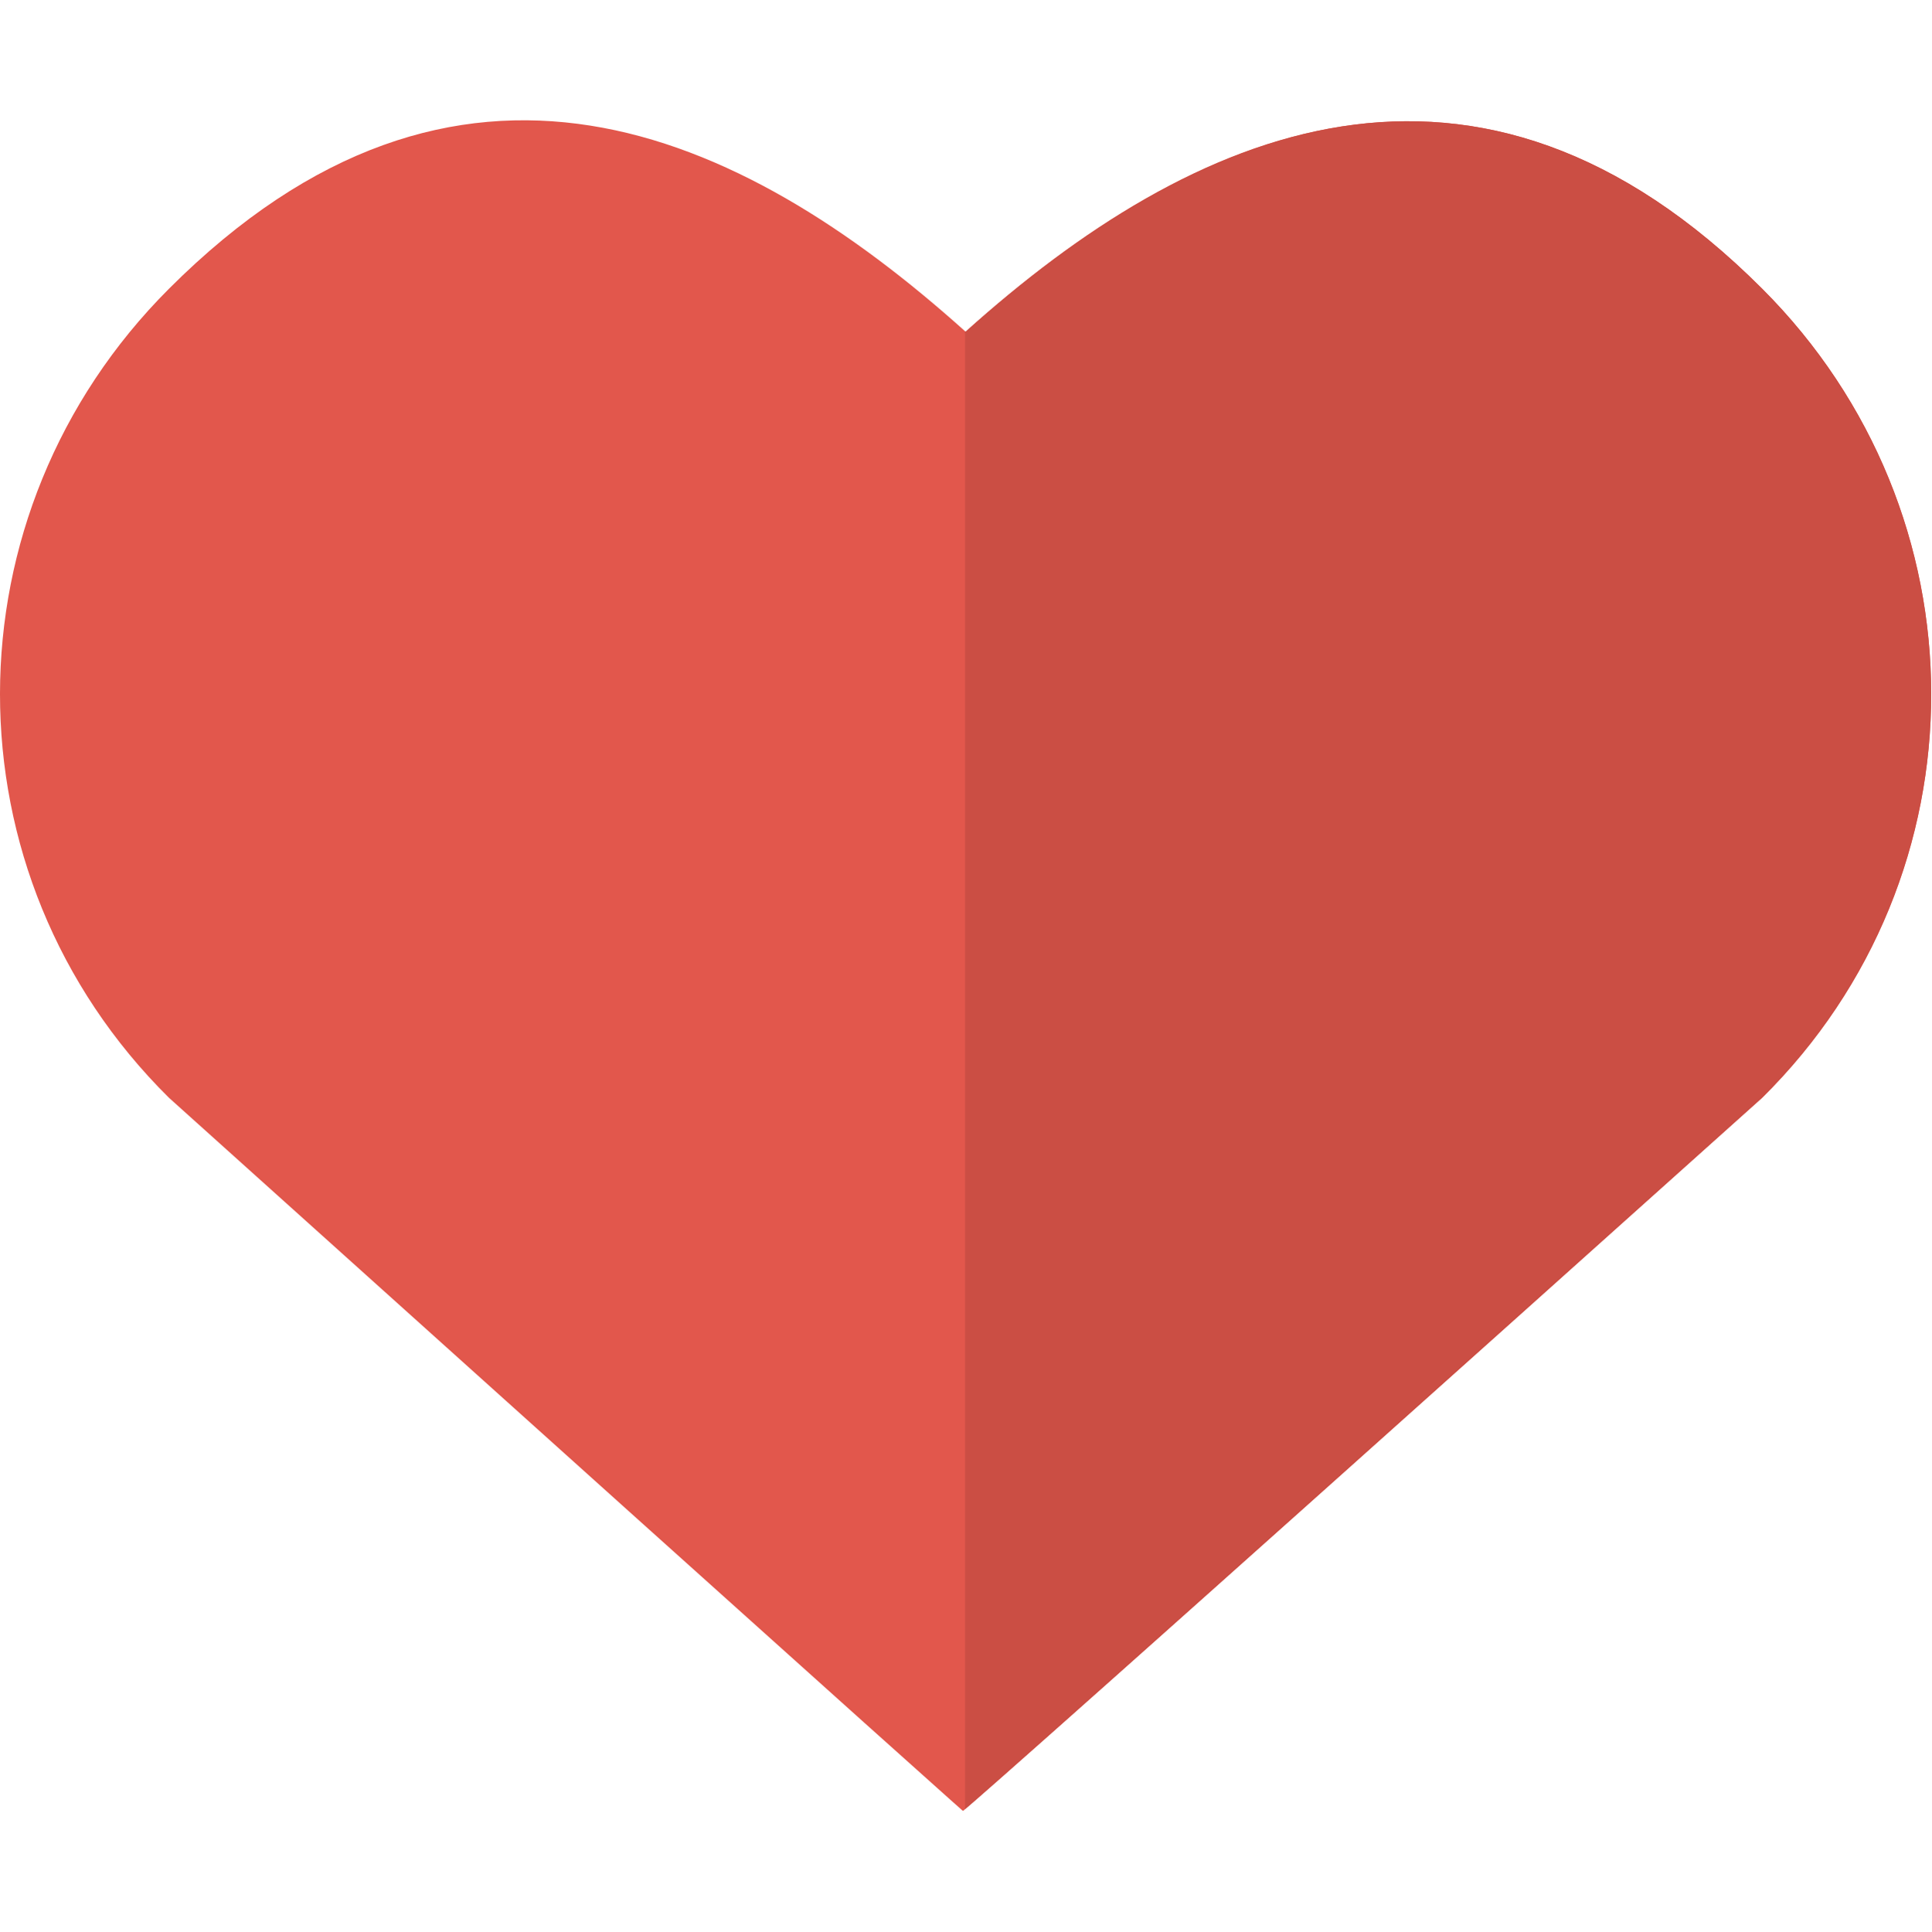
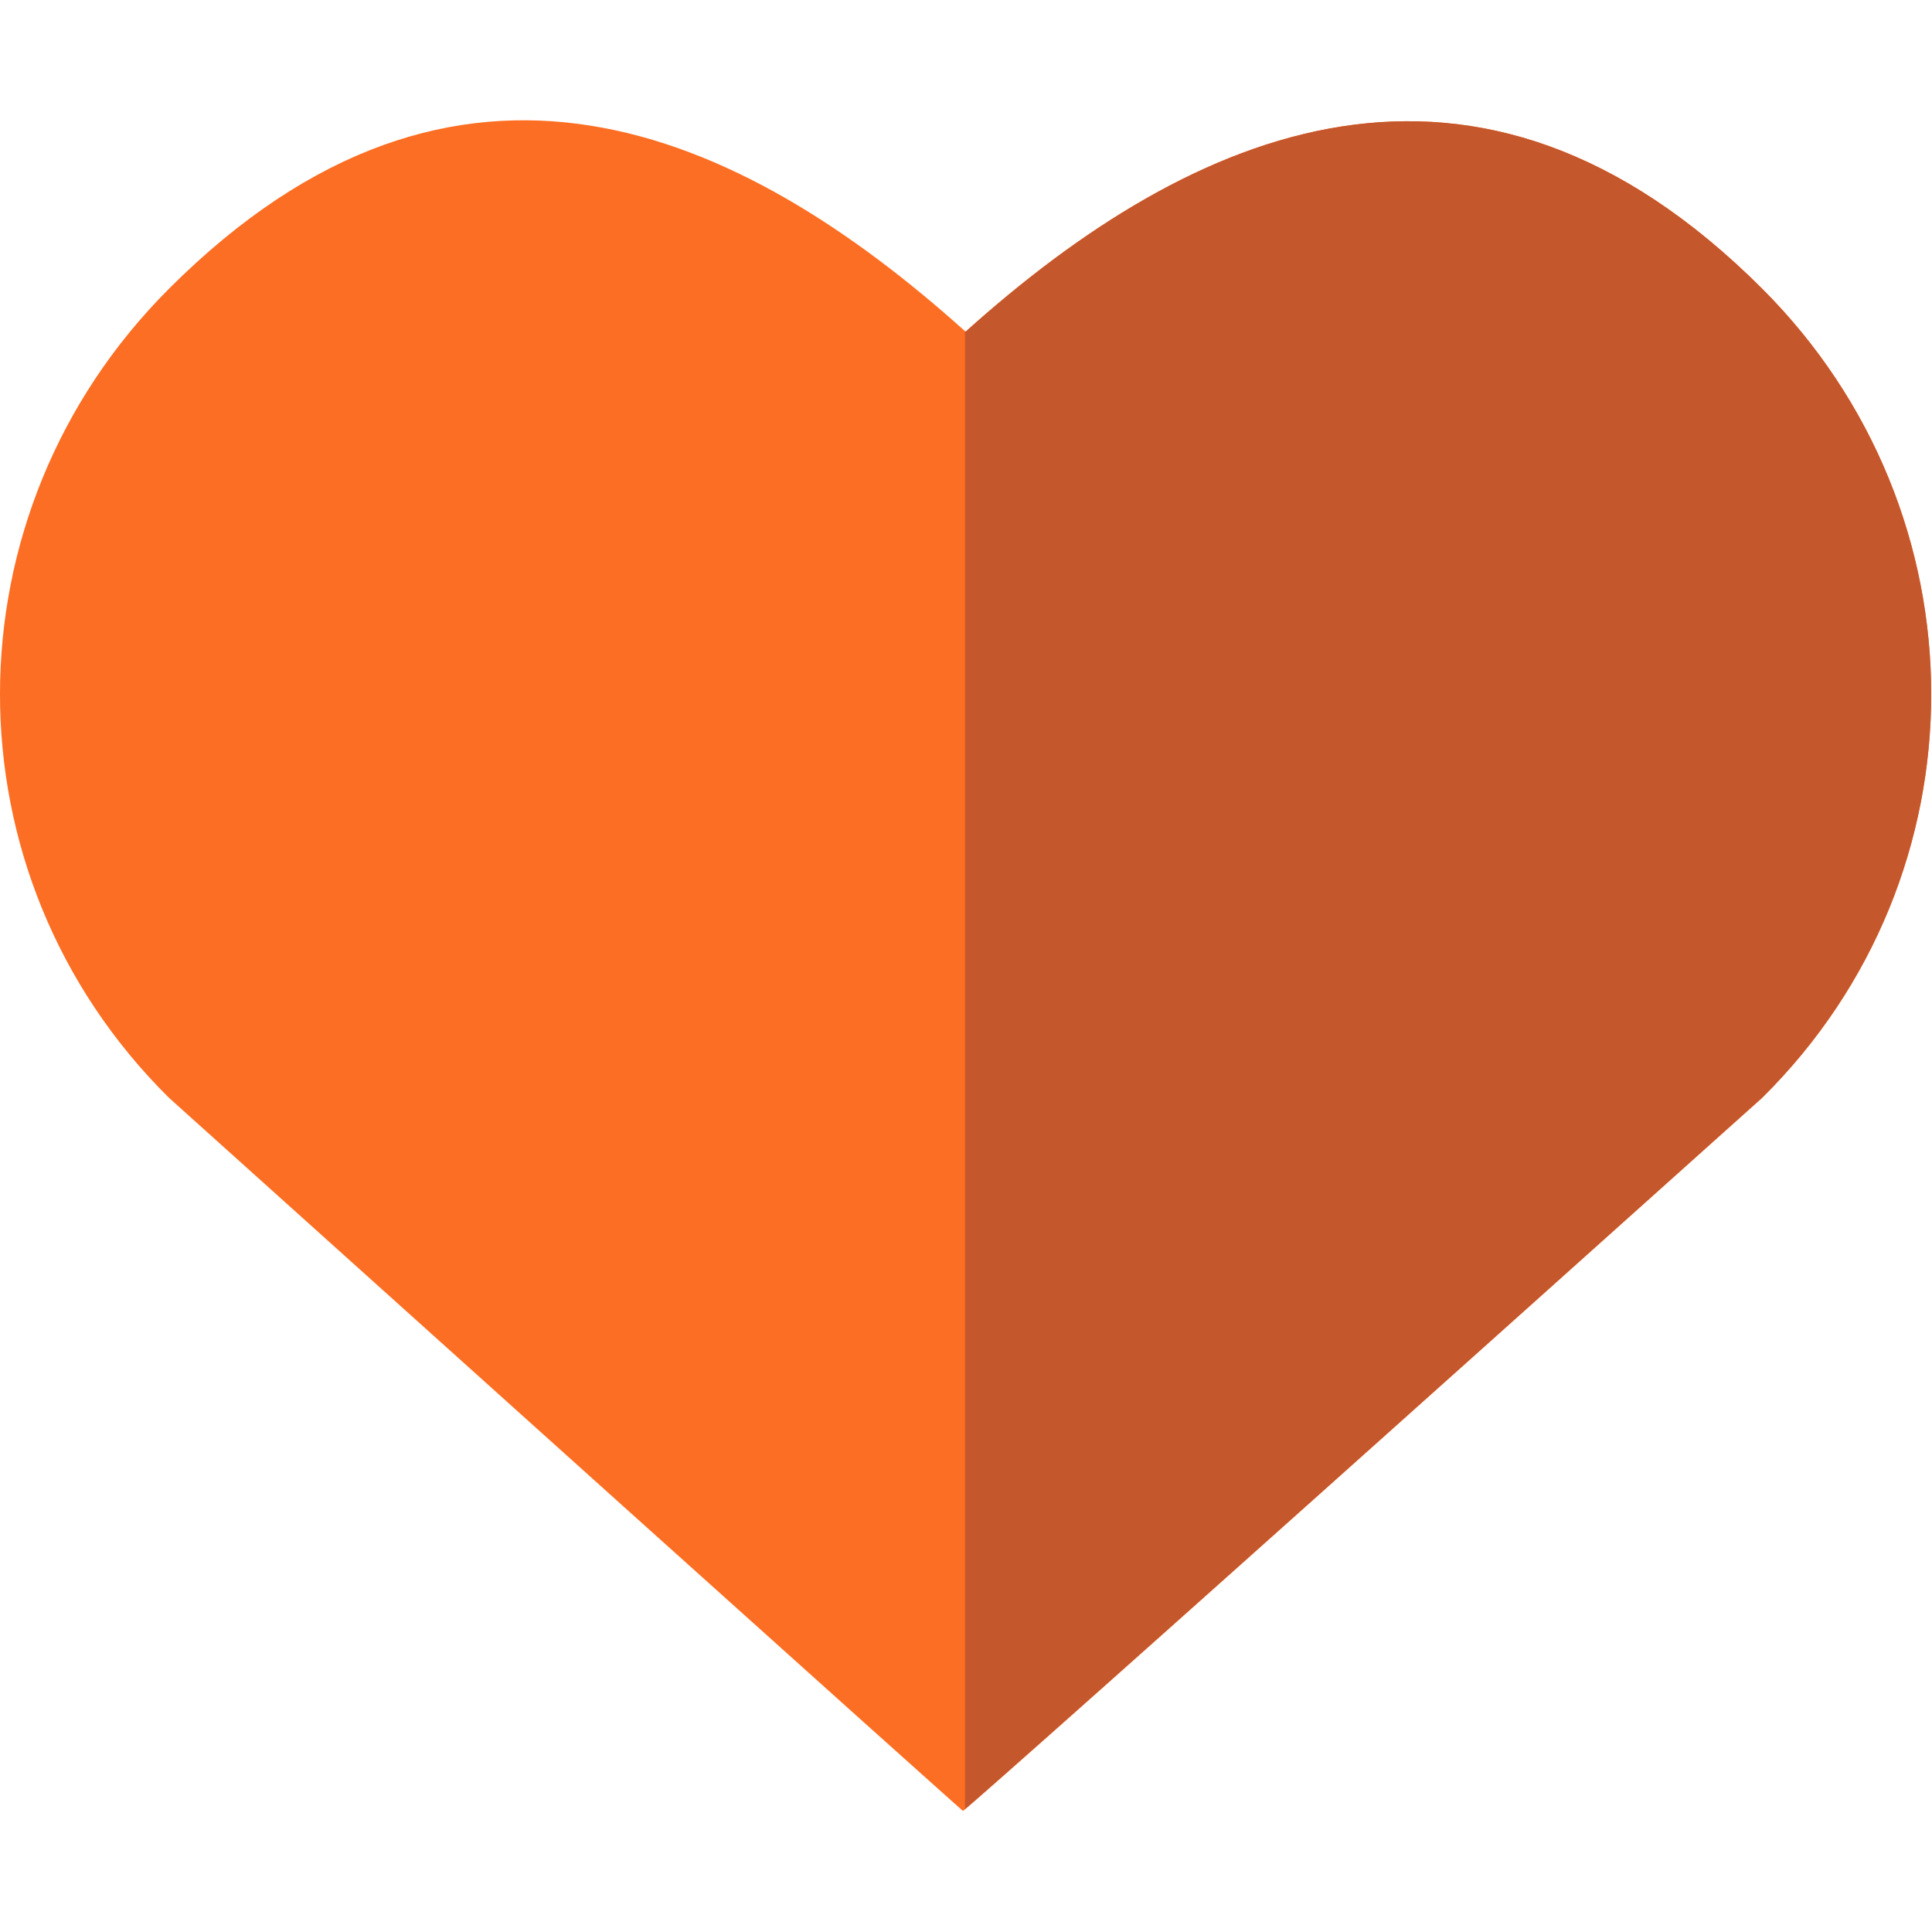
<svg xmlns="http://www.w3.org/2000/svg" version="1.1" id="Layer_1" x="0px" y="0px" viewBox="0 0 279.851 279.851" style="enable-background:new 0 0 279.851 279.851;" xml:space="preserve">
  <g>
-     <path style="fill:#E2574C;" d="M255.361,41.839c-41.444-41.453-82.538-23.339-115.433,6.23   C107.016,18.5,66.264,0.062,24.487,41.839c-32.571,32.553-32.728,84.866,0,117.244C139.57,262.605,139.543,262.421,139.543,262.421   s0.166,0.341,115.809-103.339C288.098,126.704,287.932,74.392,255.361,41.839z" />
-     <path style="fill:#CB4E44;" d="M139.92,48.06l-0.079-0.061v214.168c1.846-1.558,15.419-13.345,115.511-103.094   c32.737-32.369,32.579-84.682,0-117.235C213.908,0.386,172.823,18.5,139.92,48.06z" />
+     <path style="fill:#FC6E23;" d="M255.361,41.839c-41.444-41.453-82.538-23.339-115.433,6.23   C107.016,18.5,66.264,0.062,24.487,41.839c-32.571,32.553-32.728,84.866,0,117.244C139.57,262.605,139.543,262.421,139.543,262.421   s0.166,0.341,115.809-103.339C288.098,126.704,287.932,74.392,255.361,41.839z" />
+     <path style="fill:#C5572C;" d="M139.92,48.06l-0.079-0.061v214.168c1.846-1.558,15.419-13.345,115.511-103.094   c32.737-32.369,32.579-84.682,0-117.235C213.908,0.386,172.823,18.5,139.92,48.06z" />
  </g>
  <g>
</g>
  <g>
</g>
  <g>
</g>
  <g>
</g>
  <g>
</g>
  <g>
</g>
  <g>
</g>
  <g>
</g>
  <g>
</g>
  <g>
</g>
  <g>
</g>
  <g>
</g>
  <g>
</g>
  <g>
</g>
  <g>
</g>
</svg>
